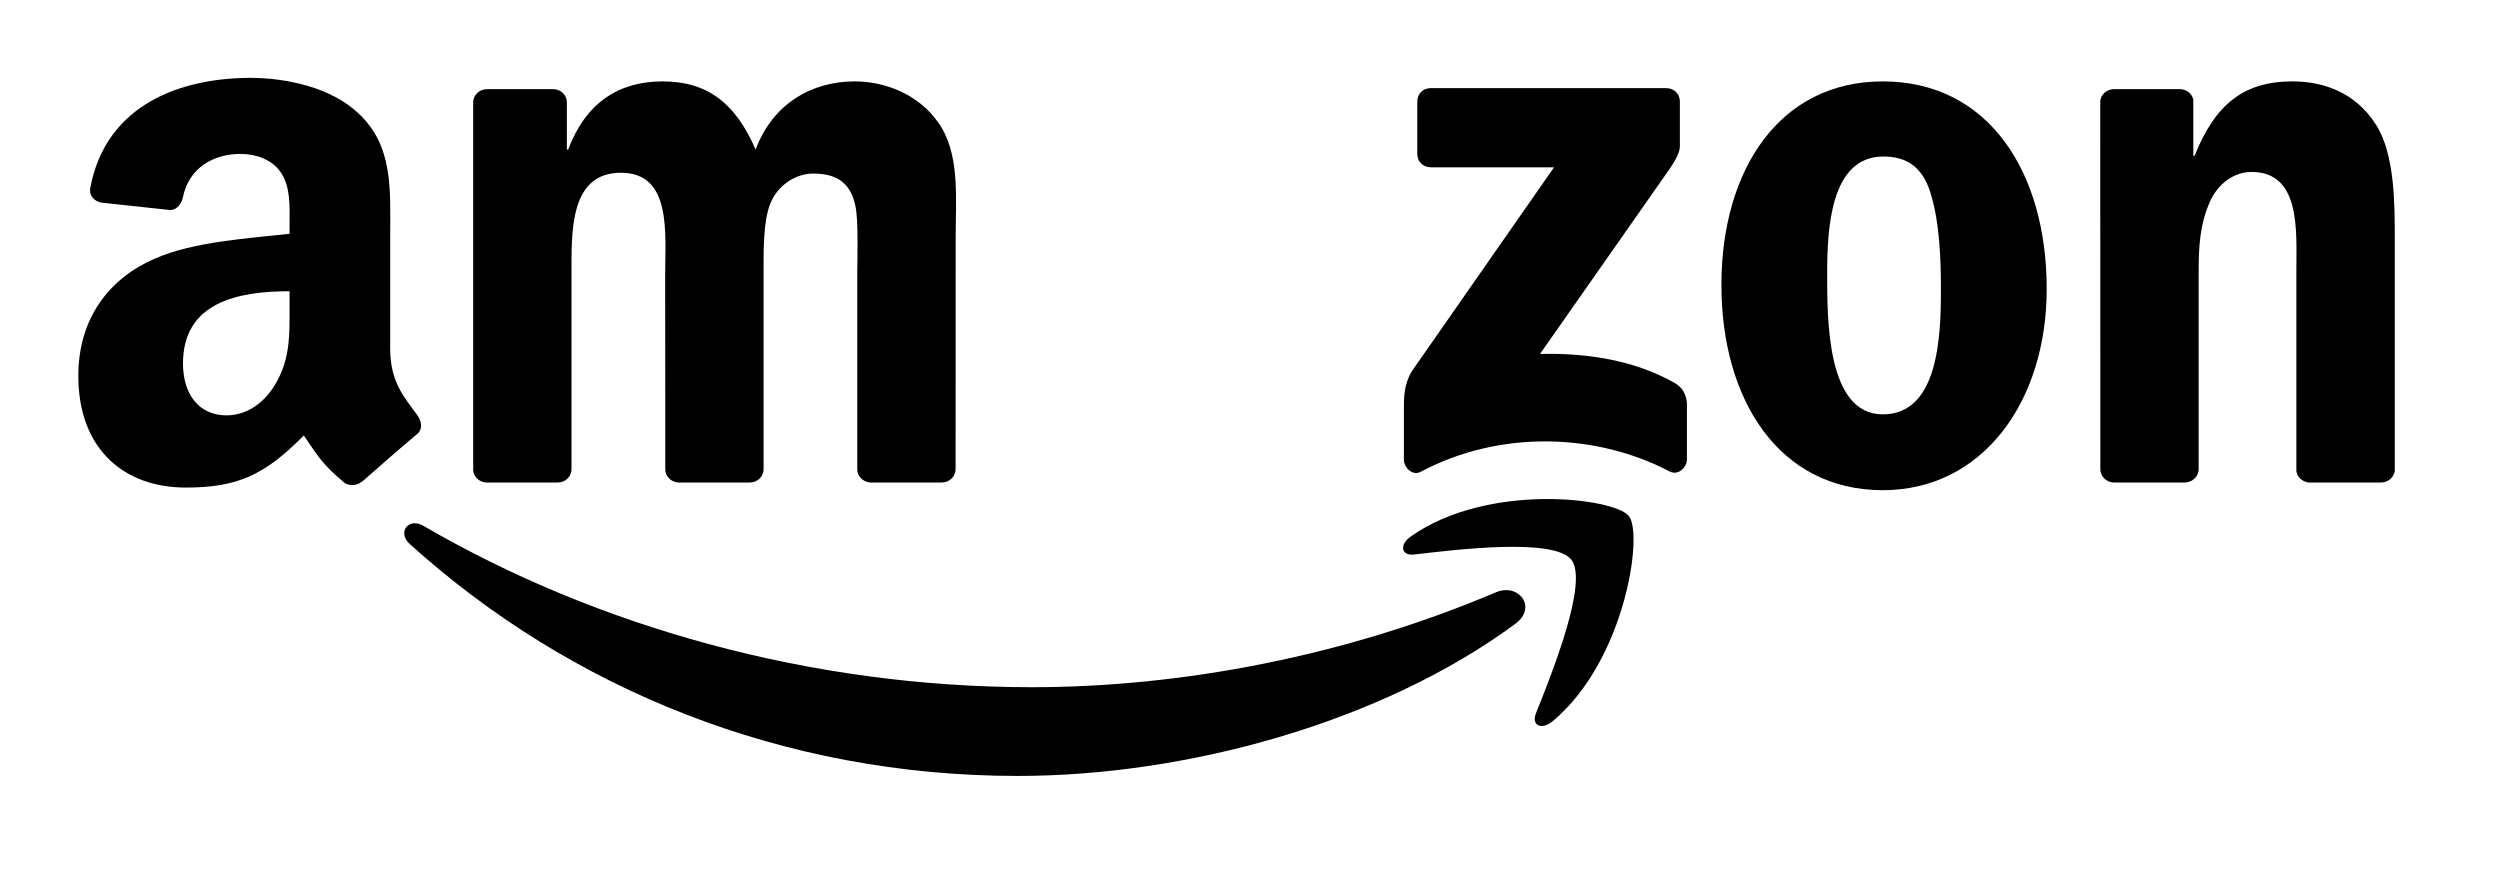
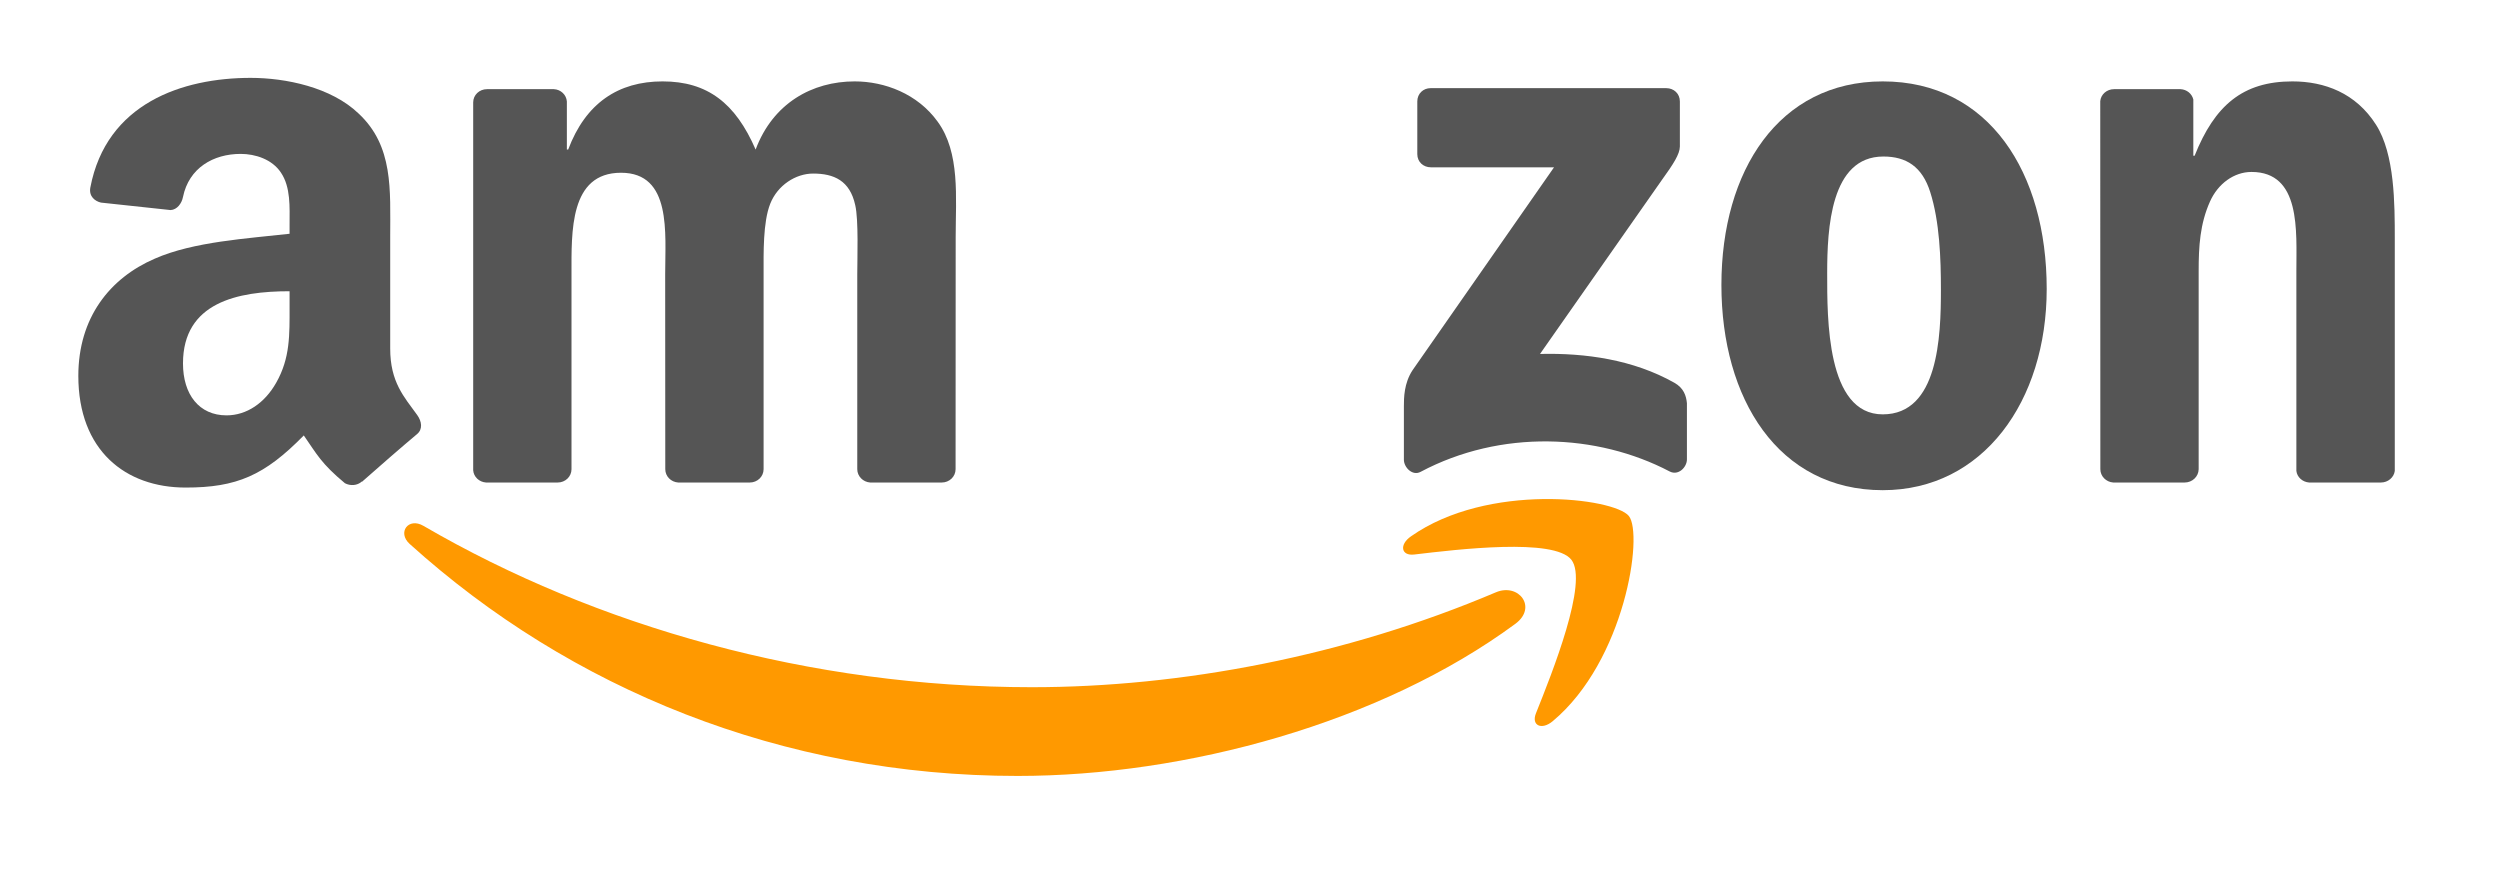
- <svg xmlns="http://www.w3.org/2000/svg" viewBox="-20 -20 650 230">
-   <path d="m 374.006,142.184 c -34.999,25.797 -85.729,39.561 -129.406,39.561 -61.243,0 -116.377,-22.651 -158.088,-60.325 -3.277,-2.963 -0.341,-7 3.592,-4.693 45.014,26.191 100.673,41.947 158.166,41.947 38.775,0 81.43,-8.022 120.65,-24.67 5.925,-2.517 10.88,3.88 5.086,8.18" />
-   <path d="m 388.557,125.536 c -4.457,-5.715 -29.573,-2.7 -40.846,-1.363 -3.434,0.419 -3.959,-2.569 -0.865,-4.719 20.003,-14.078 52.827,-10.015 56.655,-5.296 3.828,4.745 -0.996,37.647 -19.794,53.351 -2.884,2.412 -5.637,1.127 -4.352,-2.071 4.221,-10.539 13.685,-34.161 9.202,-39.902" />
+ <svg xmlns="http://www.w3.org/2000/svg" viewBox="-20 -20 650 230" fill="#555">
+   <path fill="#ff9900" d="m 374.006,142.184 c -34.999,25.797 -85.729,39.561 -129.406,39.561 -61.243,0 -116.377,-22.651 -158.088,-60.325 -3.277,-2.963 -0.341,-7 3.592,-4.693 45.014,26.191 100.673,41.947 158.166,41.947 38.775,0 81.43,-8.022 120.65,-24.67 5.925,-2.517 10.88,3.88 5.086,8.18" />
+   <path fill="#ff9900" d="m 388.557,125.536 c -4.457,-5.715 -29.573,-2.7 -40.846,-1.363 -3.434,0.419 -3.959,-2.569 -0.865,-4.719 20.003,-14.078 52.827,-10.015 56.655,-5.296 3.828,4.745 -0.996,37.647 -19.794,53.351 -2.884,2.412 -5.637,1.127 -4.352,-2.071 4.221,-10.539 13.685,-34.161 9.202,-39.902" />
  <path d="M 348.497,20.066 V 6.381 c 0,-2.071 1.573,-3.461 3.461,-3.461 h 61.269 c 1.966,0 3.539,1.416 3.539,3.461 v 11.719 c -0.026,1.966 -1.678,4.536 -4.614,8.599 l -31.749,45.329 c 11.798,-0.288 24.251,1.468 34.947,7.498 2.412,1.363 3.067,3.356 3.251,5.322 V 99.451 c 0,1.992 -2.202,4.326 -4.509,3.12 -18.85,-9.884 -43.887,-10.959 -64.729,0.105 -2.124,1.154 -4.352,-1.154 -4.352,-3.146 V 85.661 c 0,-2.228 0.026,-6.03 2.255,-9.412 l 36.782,-52.748 h -32.011 c -1.966,0 -3.539,-1.389 -3.539,-3.434" />
  <path d="m 124.999,105.454 h -18.64 c -1.783,-0.131 -3.198,-1.468 -3.33,-3.172 V 6.617 c 0,-1.914 1.599,-3.434 3.592,-3.434 h 17.382 c 1.809,0.079 3.251,1.468 3.382,3.198 v 12.505 h 0.341 c 4.536,-12.086 13.056,-17.723 24.539,-17.723 11.666,0 18.955,5.637 24.198,17.723 4.509,-12.086 14.76,-17.723 25.745,-17.723 7.813,0 16.359,3.225 21.576,10.461 5.899,8.049 4.693,19.741 4.693,29.992 l -0.026,60.377 c 0,1.914 -1.599,3.461 -3.592,3.461 h -18.614 c -1.861,-0.131 -3.356,-1.625 -3.356,-3.461 V 51.29 c 0,-4.037 0.367,-14.105 -0.524,-17.932 -1.389,-6.423 -5.558,-8.232 -10.959,-8.232 -4.509,0 -9.228,3.015 -11.142,7.839 -1.914,4.824 -1.73,12.899 -1.73,18.326 v 50.703 c 0,1.914 -1.599,3.461 -3.592,3.461 h -18.614 c -1.888,-0.131 -3.356,-1.625 -3.356,-3.461 L 152.946,51.29 c 0,-10.67 1.757,-26.374 -11.483,-26.374 -13.397,0 -12.872,15.311 -12.872,26.374 v 50.703 c 0,1.914 -1.599,3.461 -3.592,3.461" />
  <path d="m 469.514,1.164 c 27.659,0 42.629,23.752 42.629,53.954 0,29.179 -16.543,52.329 -42.629,52.329 -27.161,0 -41.947,-23.752 -41.947,-53.351 0,-29.782 14.97,-52.932 41.947,-52.932 m 0.157,19.532 c -13.738,0 -14.603,18.719 -14.603,30.385 0,11.693 -0.184,36.651 14.445,36.651 14.445,0 15.127,-20.135 15.127,-32.404 0,-8.075 -0.341,-17.723 -2.779,-25.378 -2.097,-6.659 -6.266,-9.255 -12.191,-9.255" />
  <path d="M 548.008,105.454 H 529.446 c -1.861,-0.131 -3.356,-1.625 -3.356,-3.461 l -0.026,-95.691 c 0.157,-1.757 1.704,-3.12 3.592,-3.12 h 17.277 c 1.625,0.079 2.962,1.18 3.33,2.674 v 14.629 h 0.341 c 5.217,-13.082 12.532,-19.322 25.404,-19.322 8.363,0 16.517,3.015 21.76,11.273 4.876,7.655 4.876,20.528 4.876,29.782 v 60.22 c -0.21,1.678 -1.757,3.015 -3.592,3.015 h -18.693 c -1.704,-0.131 -3.12,-1.389 -3.303,-3.015 V 50.478 c 0,-10.461 1.206,-25.771 -11.667,-25.771 -4.535,0 -8.704,3.041 -10.775,7.655 -2.622,5.846 -2.962,11.667 -2.962,18.116 v 51.516 c -0.026,1.914 -1.652,3.461 -3.644,3.461" />
  <path d="M 55.288,59.758 V 55.721 c -13.475,0 -27.711,2.884 -27.711,18.771 0,8.049 4.168,13.502 11.326,13.502 5.243,0 9.936,-3.225 12.899,-8.468 3.67,-6.449 3.487,-12.505 3.487,-19.767 m 18.797,45.434 c -1.232,1.101 -3.015,1.18 -4.404,0.446 -6.187,-5.138 -7.288,-7.524 -10.696,-12.427 -10.225,10.434 -17.46,13.554 -30.726,13.554 -15.678,0 -27.895,-9.674 -27.895,-29.048 0,-15.127 8.206,-25.43 19.872,-30.464 10.12,-4.457 24.251,-5.243 35.052,-6.476 v -2.412 c 0,-4.431 0.341,-9.674 -2.255,-13.502 -2.281,-3.434 -6.633,-4.85 -10.461,-4.85 -7.105,0 -13.449,3.644 -14.996,11.195 -0.315,1.678 -1.547,3.33 -3.225,3.408 L 6.263,32.676 C 4.742,32.335 3.064,31.103 3.484,28.77 7.652,6.853 27.446,0.246 45.169,0.246 c 9.071,0 20.921,2.412 28.078,9.281 9.071,8.468 8.206,19.767 8.206,32.063 v 29.048 c 0,8.73 3.618,12.558 7.026,17.277 1.206,1.678 1.468,3.697 -0.052,4.955 -3.801,3.172 -10.565,9.071 -14.288,12.374 l -0.052,-0.052" />
</svg>
